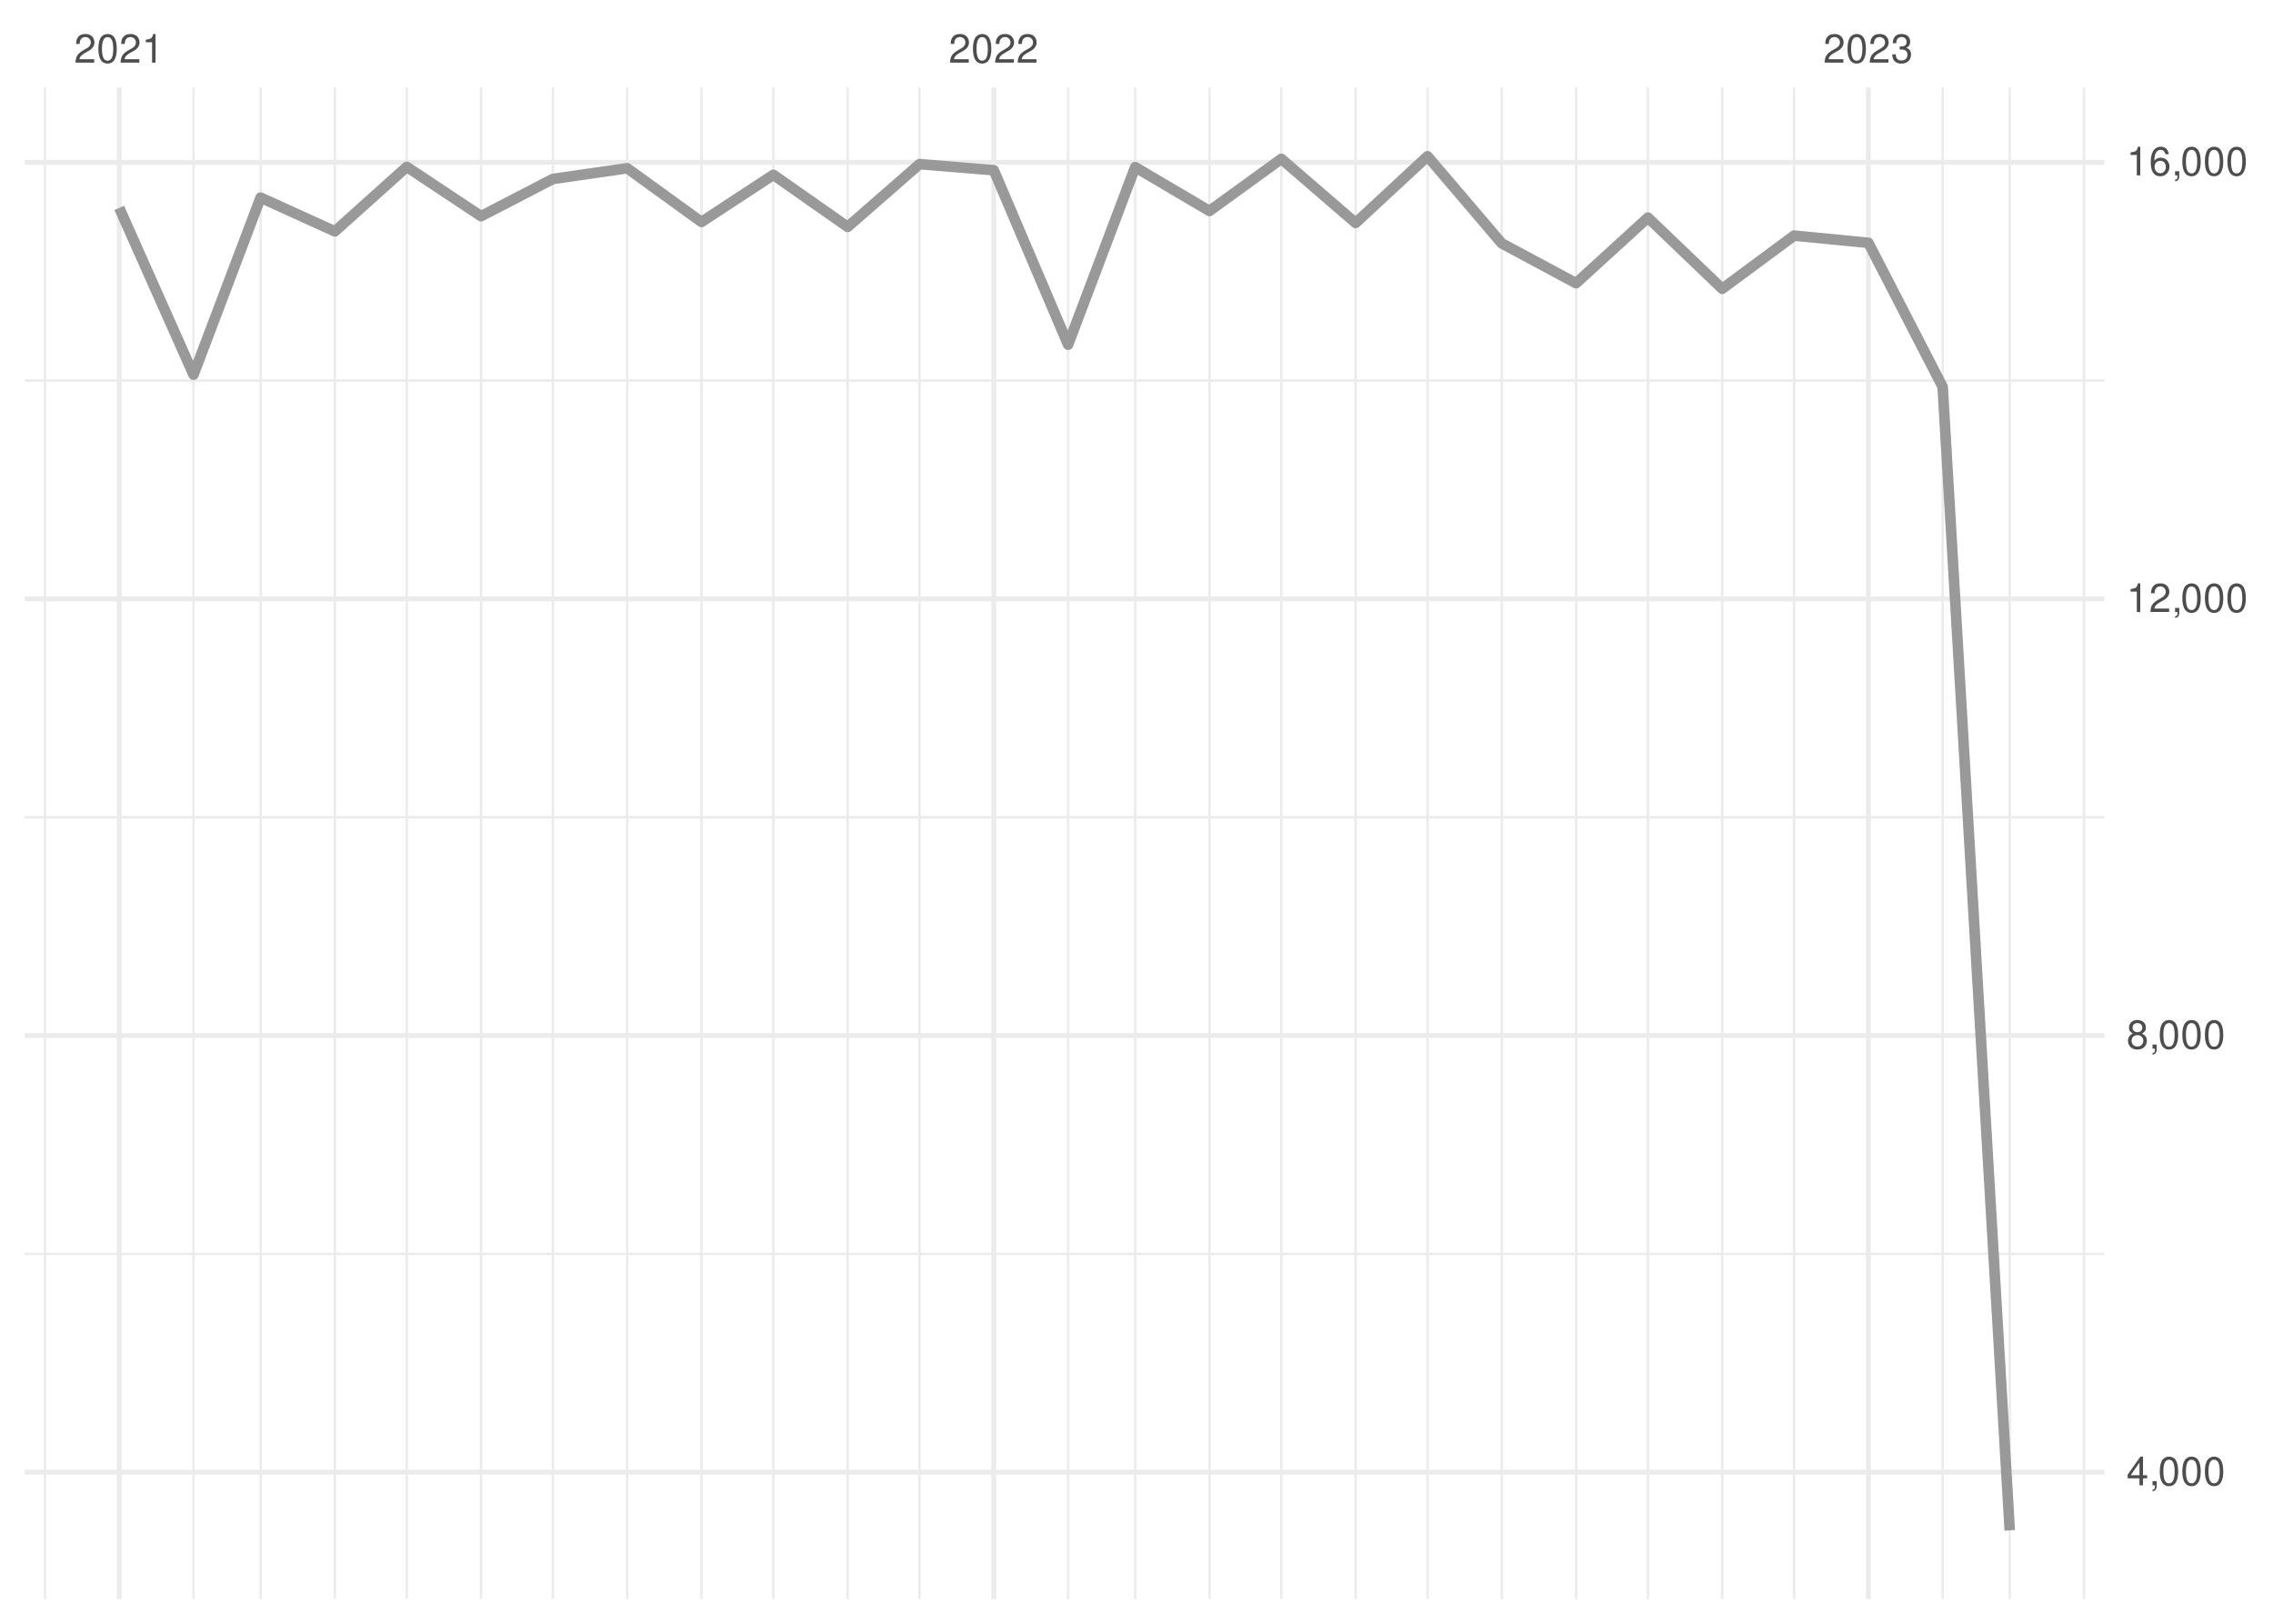
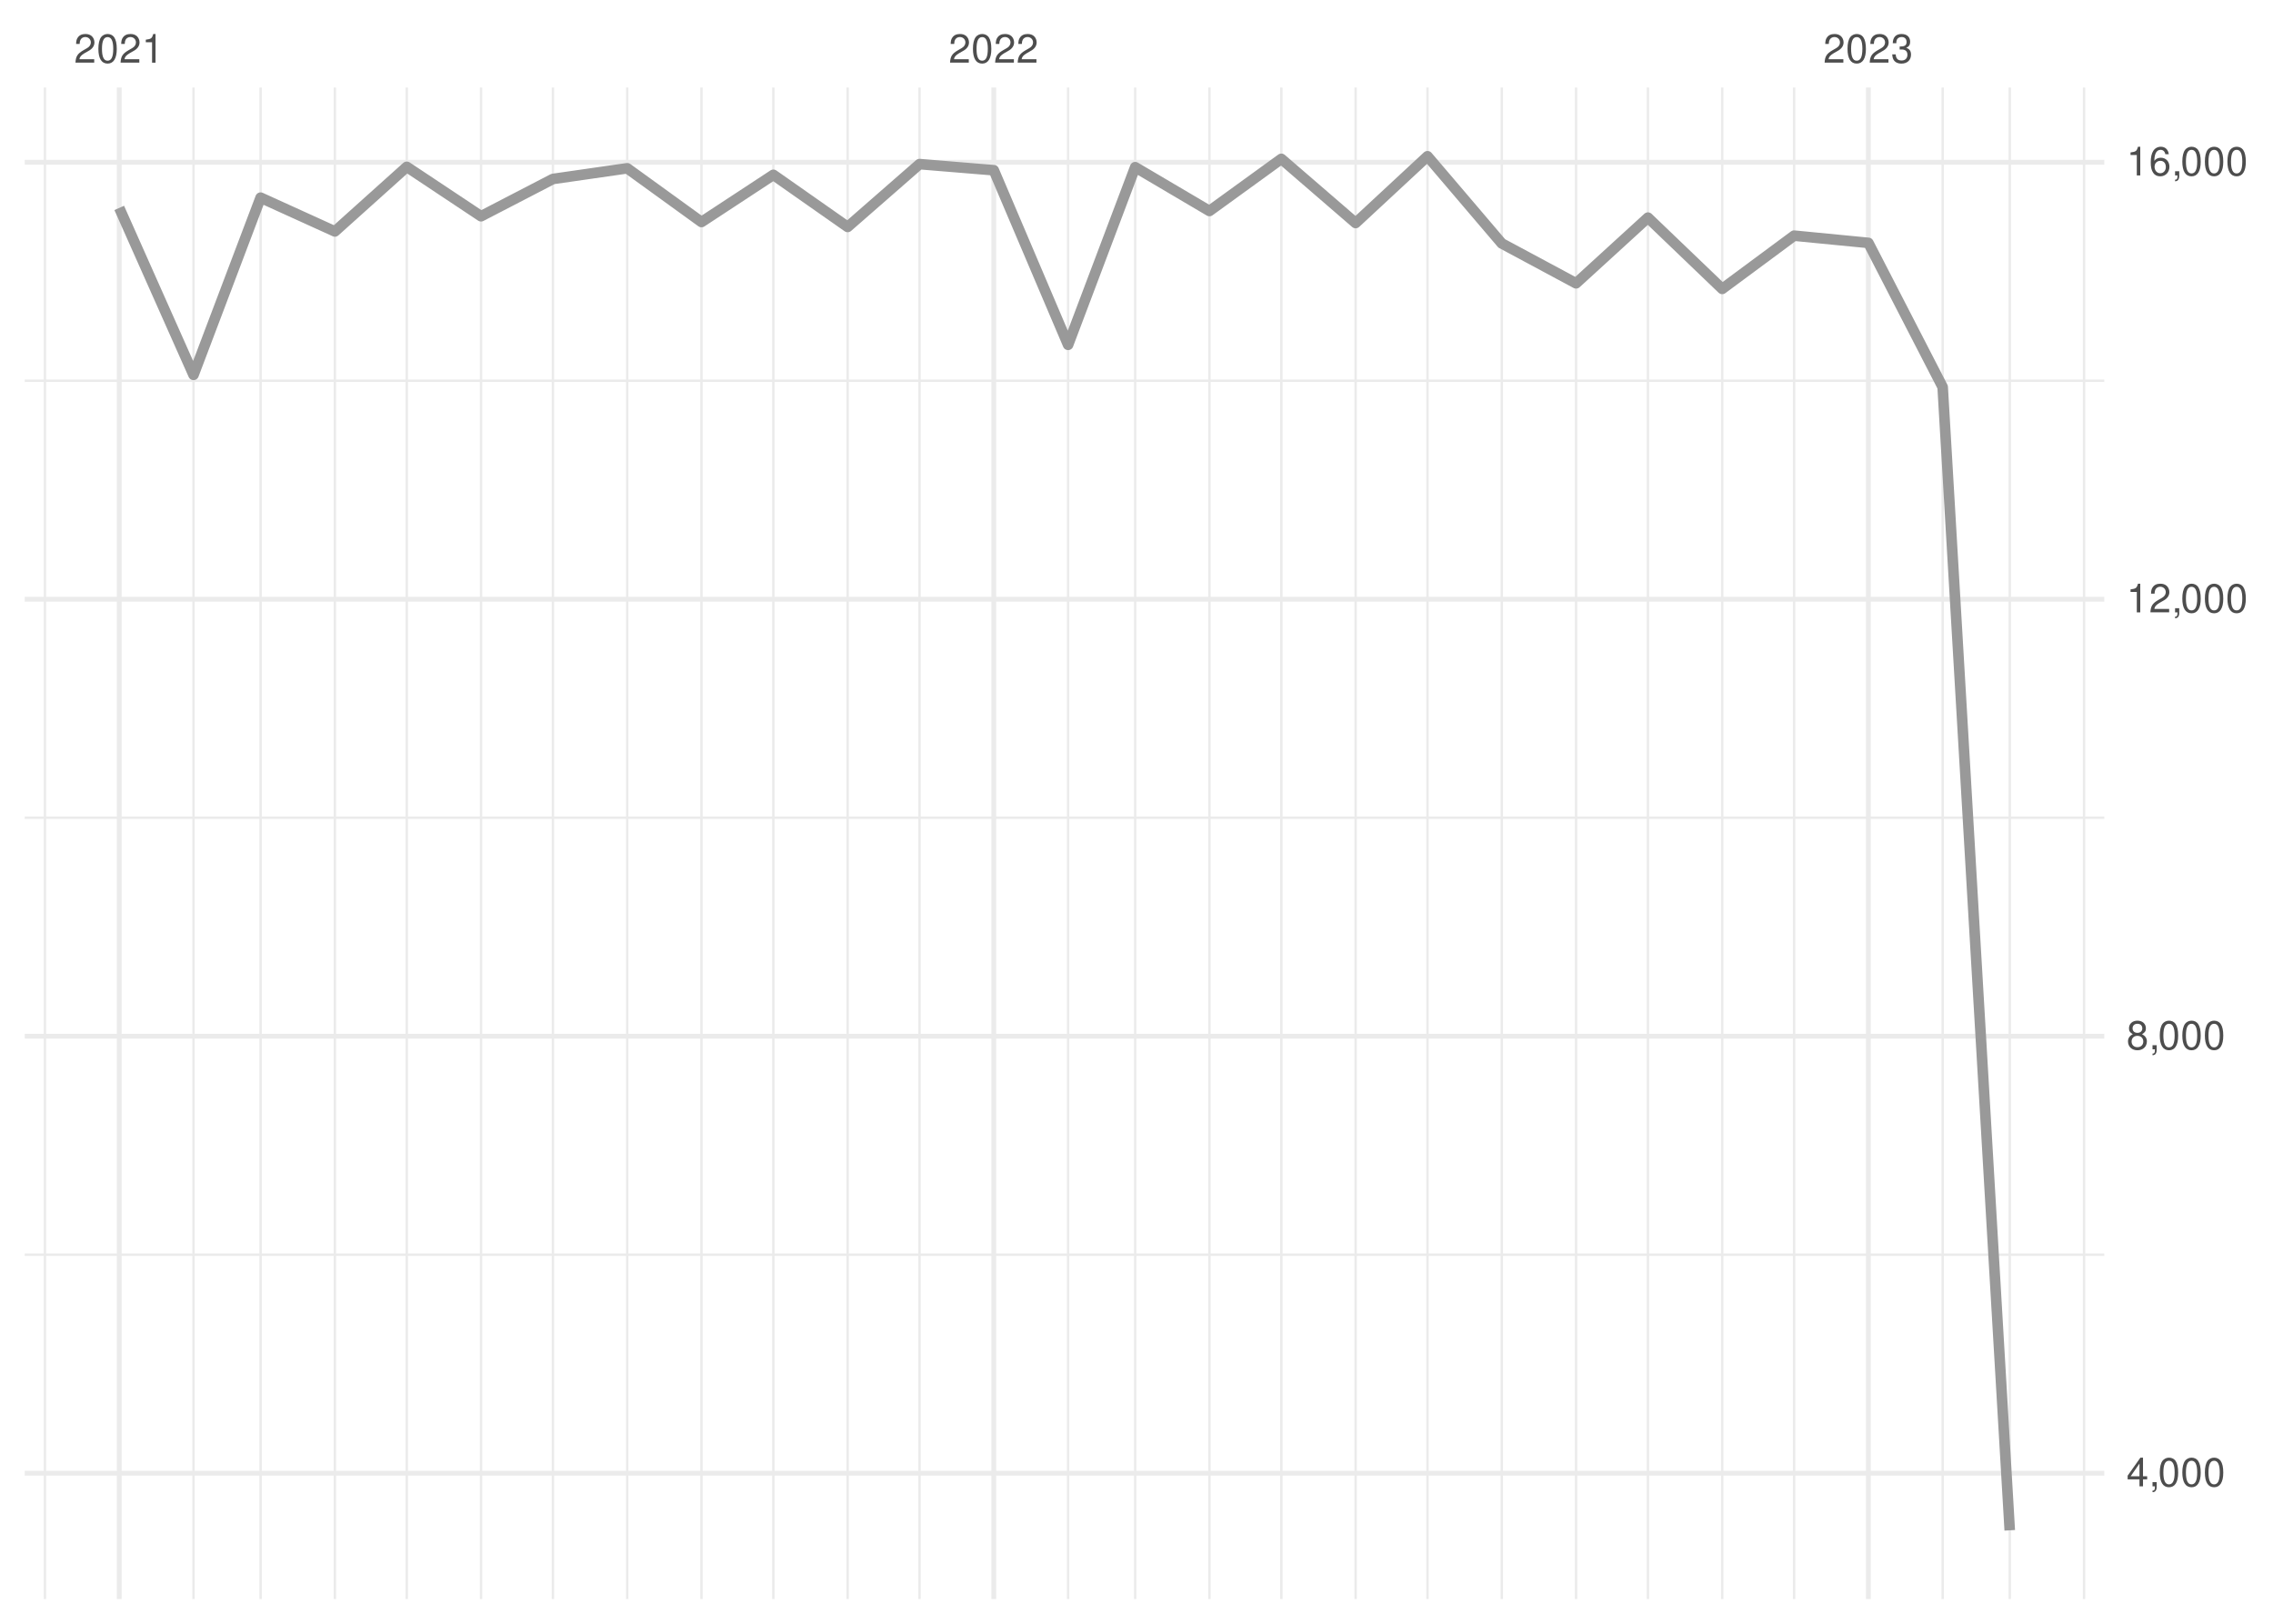
<svg xmlns="http://www.w3.org/2000/svg" xmlns:xlink="http://www.w3.org/1999/xlink" width="504pt" height="360pt" viewBox="0 0 504 360" version="1.1">
  <defs>
    <g>
      <symbol overflow="visible" id="glyph0-0">
        <path style="stroke:none;" d="" />
      </symbol>
      <symbol overflow="visible" id="glyph0-1">
        <path style="stroke:none;" d="M 4.453 -0.766 L 1.172 -0.766 C 1.25 -1.297 1.531 -1.625 2.297 -2.094 L 3.172 -2.594 C 4.047 -3.062 4.5 -3.719 4.5 -4.5 C 4.5 -5.031 4.281 -5.531 3.922 -5.875 C 3.547 -6.203 3.094 -6.359 2.5 -6.359 C 1.703 -6.359 1.125 -6.078 0.781 -5.531 C 0.547 -5.203 0.453 -4.797 0.438 -4.156 L 1.219 -4.156 C 1.234 -4.594 1.297 -4.844 1.406 -5.062 C 1.594 -5.438 2 -5.688 2.469 -5.688 C 3.172 -5.688 3.703 -5.172 3.703 -4.484 C 3.703 -3.969 3.406 -3.531 2.859 -3.219 L 2.047 -2.75 C 0.75 -2 0.375 -1.406 0.297 -0.016 L 4.453 -0.016 Z M 4.453 -0.766 " />
      </symbol>
      <symbol overflow="visible" id="glyph0-2">
        <path style="stroke:none;" d="M 2.422 -6.359 C 1.844 -6.359 1.312 -6.094 0.984 -5.672 C 0.578 -5.109 0.375 -4.25 0.375 -3.078 C 0.375 -0.938 1.078 0.203 2.422 0.203 C 3.734 0.203 4.453 -0.938 4.453 -3.031 C 4.453 -4.25 4.266 -5.078 3.859 -5.672 C 3.531 -6.109 3.016 -6.359 2.422 -6.359 Z M 2.422 -5.672 C 3.25 -5.672 3.672 -4.828 3.672 -3.094 C 3.672 -1.281 3.266 -0.438 2.406 -0.438 C 1.578 -0.438 1.172 -1.312 1.172 -3.062 C 1.172 -4.828 1.578 -5.672 2.422 -5.672 Z M 2.422 -5.672 " />
      </symbol>
      <symbol overflow="visible" id="glyph0-3">
        <path style="stroke:none;" d="M 2.281 -4.531 L 2.281 0 L 3.047 0 L 3.047 -6.359 L 2.547 -6.359 C 2.266 -5.391 2.094 -5.25 0.891 -5.094 L 0.891 -4.531 Z M 2.281 -4.531 " />
      </symbol>
      <symbol overflow="visible" id="glyph0-4">
        <path style="stroke:none;" d="M 1.938 -2.922 L 2.359 -2.922 C 3.203 -2.922 3.656 -2.531 3.656 -1.766 C 3.656 -0.969 3.172 -0.484 2.375 -0.484 C 1.516 -0.484 1.109 -0.922 1.062 -1.844 L 0.281 -1.844 C 0.312 -1.344 0.406 -1 0.547 -0.719 C 0.875 -0.109 1.484 0.203 2.344 0.203 C 3.625 0.203 4.453 -0.578 4.453 -1.781 C 4.453 -2.594 4.141 -3.031 3.391 -3.297 C 3.969 -3.531 4.266 -3.969 4.266 -4.609 C 4.266 -5.703 3.547 -6.359 2.359 -6.359 C 1.109 -6.359 0.438 -5.656 0.406 -4.312 L 1.188 -4.312 C 1.203 -4.703 1.234 -4.922 1.328 -5.109 C 1.5 -5.469 1.891 -5.688 2.375 -5.688 C 3.062 -5.688 3.469 -5.266 3.469 -4.578 C 3.469 -4.141 3.312 -3.859 2.969 -3.719 C 2.766 -3.625 2.484 -3.594 1.938 -3.578 Z M 1.938 -2.922 " />
      </symbol>
      <symbol overflow="visible" id="glyph0-5">
        <path style="stroke:none;" d="M 2.875 -1.547 L 2.875 0 L 3.656 0 L 3.656 -1.547 L 4.578 -1.547 L 4.578 -2.234 L 3.656 -2.234 L 3.656 -6.359 L 3.078 -6.359 L 0.25 -2.359 L 0.25 -1.547 Z M 2.875 -2.234 L 0.922 -2.234 L 2.875 -5.047 Z M 2.875 -2.234 " />
      </symbol>
      <symbol overflow="visible" id="glyph0-6">
        <path style="stroke:none;" d="M 0.766 -0.922 L 0.766 0 L 1.297 0 L 1.297 0.156 C 1.297 0.766 1.172 0.938 0.766 0.953 L 0.766 1.297 C 1.344 1.312 1.688 0.891 1.688 0.141 L 1.688 -0.922 Z M 0.766 -0.922 " />
      </symbol>
      <symbol overflow="visible" id="glyph0-7">
        <path style="stroke:none;" d="M 3.438 -3.359 C 4.094 -3.75 4.297 -4.062 4.297 -4.656 C 4.297 -5.672 3.531 -6.359 2.422 -6.359 C 1.312 -6.359 0.547 -5.672 0.547 -4.672 C 0.547 -4.062 0.75 -3.75 1.391 -3.359 C 0.672 -2.984 0.328 -2.469 0.328 -1.766 C 0.328 -0.609 1.172 0.203 2.422 0.203 C 3.656 0.203 4.516 -0.609 4.516 -1.766 C 4.516 -2.469 4.156 -2.984 3.438 -3.359 Z M 2.422 -5.672 C 3.078 -5.672 3.5 -5.281 3.5 -4.641 C 3.5 -4.047 3.062 -3.656 2.422 -3.656 C 1.766 -3.656 1.344 -4.047 1.344 -4.656 C 1.344 -5.281 1.766 -5.672 2.422 -5.672 Z M 2.422 -3 C 3.188 -3 3.719 -2.484 3.719 -1.75 C 3.719 -0.984 3.203 -0.484 2.406 -0.484 C 1.641 -0.484 1.125 -1 1.125 -1.734 C 1.125 -2.5 1.641 -3 2.422 -3 Z M 2.422 -3 " />
      </symbol>
      <symbol overflow="visible" id="glyph0-8">
        <path style="stroke:none;" d="M 4.375 -4.703 C 4.234 -5.75 3.562 -6.359 2.609 -6.359 C 1.922 -6.359 1.312 -6.031 0.938 -5.453 C 0.547 -4.828 0.375 -4.062 0.375 -2.906 C 0.375 -1.828 0.531 -1.156 0.906 -0.594 C 1.234 -0.078 1.781 0.203 2.469 0.203 C 3.656 0.203 4.516 -0.688 4.516 -1.922 C 4.516 -3.094 3.719 -3.922 2.609 -3.922 C 1.984 -3.922 1.5 -3.688 1.172 -3.234 C 1.172 -4.797 1.672 -5.672 2.562 -5.672 C 3.109 -5.672 3.484 -5.328 3.609 -4.703 Z M 2.5 -3.234 C 3.25 -3.234 3.719 -2.703 3.719 -1.859 C 3.719 -1.062 3.188 -0.484 2.484 -0.484 C 1.766 -0.484 1.219 -1.094 1.219 -1.906 C 1.219 -2.688 1.734 -3.234 2.5 -3.234 Z M 2.5 -3.234 " />
      </symbol>
    </g>
    <clipPath id="clip1">
      <path d="M 5.48 277 L 466.59 277 L 466.59 279 L 5.48 279 Z M 5.48 277 " />
    </clipPath>
    <clipPath id="clip2">
-       <path d="M 5.48 180 L 466.59 180 L 466.59 182 L 5.48 182 Z M 5.48 180 " />
+       <path d="M 5.48 181 L 466.59 181 L 466.59 182 L 5.48 182 Z M 5.48 181 " />
    </clipPath>
    <clipPath id="clip3">
      <path d="M 5.48 84 L 466.59 84 L 466.59 85 L 5.48 85 Z M 5.48 84 " />
    </clipPath>
    <clipPath id="clip4">
      <path d="M 9 19.41 L 11 19.41 L 11 354.52 L 9 354.52 Z M 9 19.41 " />
    </clipPath>
    <clipPath id="clip5">
      <path d="M 42 19.41 L 44 19.41 L 44 354.52 L 42 354.52 Z M 42 19.41 " />
    </clipPath>
    <clipPath id="clip6">
      <path d="M 57 19.41 L 59 19.41 L 59 354.52 L 57 354.52 Z M 57 19.41 " />
    </clipPath>
    <clipPath id="clip7">
      <path d="M 73 19.41 L 75 19.41 L 75 354.52 L 73 354.52 Z M 73 19.41 " />
    </clipPath>
    <clipPath id="clip8">
      <path d="M 89 19.41 L 91 19.41 L 91 354.52 L 89 354.52 Z M 89 19.41 " />
    </clipPath>
    <clipPath id="clip9">
      <path d="M 106 19.41 L 107 19.41 L 107 354.52 L 106 354.52 Z M 106 19.41 " />
    </clipPath>
    <clipPath id="clip10">
      <path d="M 122 19.41 L 123 19.41 L 123 354.52 L 122 354.52 Z M 122 19.41 " />
    </clipPath>
    <clipPath id="clip11">
      <path d="M 138 19.41 L 140 19.41 L 140 354.52 L 138 354.52 Z M 138 19.41 " />
    </clipPath>
    <clipPath id="clip12">
      <path d="M 155 19.41 L 156 19.41 L 156 354.52 L 155 354.52 Z M 155 19.41 " />
    </clipPath>
    <clipPath id="clip13">
      <path d="M 171 19.41 L 172 19.41 L 172 354.52 L 171 354.52 Z M 171 19.41 " />
    </clipPath>
    <clipPath id="clip14">
      <path d="M 187 19.41 L 189 19.41 L 189 354.52 L 187 354.52 Z M 187 19.41 " />
    </clipPath>
    <clipPath id="clip15">
      <path d="M 203 19.41 L 205 19.41 L 205 354.52 L 203 354.52 Z M 203 19.41 " />
    </clipPath>
    <clipPath id="clip16">
      <path d="M 236 19.41 L 238 19.41 L 238 354.52 L 236 354.52 Z M 236 19.41 " />
    </clipPath>
    <clipPath id="clip17">
      <path d="M 251 19.41 L 252 19.41 L 252 354.52 L 251 354.52 Z M 251 19.41 " />
    </clipPath>
    <clipPath id="clip18">
      <path d="M 267 19.41 L 269 19.41 L 269 354.52 L 267 354.52 Z M 267 19.41 " />
    </clipPath>
    <clipPath id="clip19">
      <path d="M 283 19.41 L 285 19.41 L 285 354.52 L 283 354.52 Z M 283 19.41 " />
    </clipPath>
    <clipPath id="clip20">
      <path d="M 300 19.41 L 301 19.41 L 301 354.52 L 300 354.52 Z M 300 19.41 " />
    </clipPath>
    <clipPath id="clip21">
      <path d="M 316 19.41 L 317 19.41 L 317 354.52 L 316 354.52 Z M 316 19.41 " />
    </clipPath>
    <clipPath id="clip22">
      <path d="M 332 19.41 L 334 19.41 L 334 354.52 L 332 354.52 Z M 332 19.41 " />
    </clipPath>
    <clipPath id="clip23">
      <path d="M 349 19.41 L 350 19.41 L 350 354.52 L 349 354.52 Z M 349 19.41 " />
    </clipPath>
    <clipPath id="clip24">
      <path d="M 365 19.41 L 366 19.41 L 366 354.52 L 365 354.52 Z M 365 19.41 " />
    </clipPath>
    <clipPath id="clip25">
      <path d="M 381 19.41 L 383 19.41 L 383 354.52 L 381 354.52 Z M 381 19.41 " />
    </clipPath>
    <clipPath id="clip26">
      <path d="M 397 19.41 L 399 19.41 L 399 354.52 L 397 354.52 Z M 397 19.41 " />
    </clipPath>
    <clipPath id="clip27">
      <path d="M 430 19.41 L 432 19.41 L 432 354.52 L 430 354.52 Z M 430 19.41 " />
    </clipPath>
    <clipPath id="clip28">
      <path d="M 445 19.41 L 446 19.41 L 446 354.52 L 445 354.52 Z M 445 19.41 " />
    </clipPath>
    <clipPath id="clip29">
      <path d="M 461 19.41 L 463 19.41 L 463 354.52 L 461 354.52 Z M 461 19.41 " />
    </clipPath>
    <clipPath id="clip30">
-       <path d="M 5.48 325 L 466.59 325 L 466.59 327 L 5.48 327 Z M 5.48 325 " />
+       <path d="M 5.48 326 L 466.59 326 L 466.59 328 L 5.48 328 Z M 5.48 326 " />
    </clipPath>
    <clipPath id="clip31">
      <path d="M 5.48 229 L 466.59 229 L 466.59 231 L 5.48 231 Z M 5.48 229 " />
    </clipPath>
    <clipPath id="clip32">
      <path d="M 5.48 132 L 466.59 132 L 466.59 134 L 5.48 134 Z M 5.48 132 " />
    </clipPath>
    <clipPath id="clip33">
      <path d="M 5.48 35 L 466.59 35 L 466.59 37 L 5.48 37 Z M 5.48 35 " />
    </clipPath>
    <clipPath id="clip34">
      <path d="M 25 19.41 L 27 19.41 L 27 354.52 L 25 354.52 Z M 25 19.41 " />
    </clipPath>
    <clipPath id="clip35">
      <path d="M 219 19.41 L 221 19.41 L 221 354.52 L 219 354.52 Z M 219 19.41 " />
    </clipPath>
    <clipPath id="clip36">
      <path d="M 413 19.41 L 415 19.41 L 415 354.52 L 413 354.52 Z M 413 19.41 " />
    </clipPath>
  </defs>
  <g id="surface26">
    <rect x="0" y="0" width="504" height="360" style="fill:rgb(100%,100%,100%);fill-opacity:1;stroke:none;" />
    <g clip-path="url(#clip1)" clip-rule="nonzero">
-       <path style="fill:none;stroke-width:0.533;stroke-linecap:butt;stroke-linejoin:round;stroke:rgb(92.157%,92.157%,92.157%);stroke-opacity:1;stroke-miterlimit:10;" d="M 5.48 277.988 L 466.59 277.988 " />
+       <path style="fill:none;stroke-width:0.533;stroke-linecap:butt;stroke-linejoin:round;stroke:rgb(92.157%,92.157%,92.157%);stroke-opacity:1;stroke-miterlimit:10;" d="M 5.48 278.18 L 466.59 278.18 " />
    </g>
    <g clip-path="url(#clip2)" clip-rule="nonzero">
-       <path style="fill:none;stroke-width:0.533;stroke-linecap:butt;stroke-linejoin:round;stroke:rgb(92.157%,92.157%,92.157%);stroke-opacity:1;stroke-miterlimit:10;" d="M 5.48 181.184 L 466.59 181.184 " />
+       <path style="fill:none;stroke-width:0.533;stroke-linecap:butt;stroke-linejoin:round;stroke:rgb(92.157%,92.157%,92.157%);stroke-opacity:1;stroke-miterlimit:10;" d="M 5.48 181.297 L 466.59 181.297 " />
    </g>
    <g clip-path="url(#clip3)" clip-rule="nonzero">
-       <path style="fill:none;stroke-width:0.533;stroke-linecap:butt;stroke-linejoin:round;stroke:rgb(92.157%,92.157%,92.157%);stroke-opacity:1;stroke-miterlimit:10;" d="M 5.48 84.375 L 466.59 84.375 " />
+       <path style="fill:none;stroke-width:0.533;stroke-linecap:butt;stroke-linejoin:round;stroke:rgb(92.157%,92.157%,92.157%);stroke-opacity:1;stroke-miterlimit:10;" d="M 5.48 84.418 L 466.59 84.418 " />
    </g>
    <g clip-path="url(#clip4)" clip-rule="nonzero">
      <path style="fill:none;stroke-width:0.533;stroke-linecap:butt;stroke-linejoin:round;stroke:rgb(92.157%,92.157%,92.157%);stroke-opacity:1;stroke-miterlimit:10;" d="M 9.969 354.52 L 9.969 19.41 " />
    </g>
    <g clip-path="url(#clip5)" clip-rule="nonzero">
      <path style="fill:none;stroke-width:0.533;stroke-linecap:butt;stroke-linejoin:round;stroke:rgb(92.157%,92.157%,92.157%);stroke-opacity:1;stroke-miterlimit:10;" d="M 42.91 354.52 L 42.91 19.41 " />
    </g>
    <g clip-path="url(#clip6)" clip-rule="nonzero">
      <path style="fill:none;stroke-width:0.533;stroke-linecap:butt;stroke-linejoin:round;stroke:rgb(92.157%,92.157%,92.157%);stroke-opacity:1;stroke-miterlimit:10;" d="M 57.785 354.52 L 57.785 19.41 " />
    </g>
    <g clip-path="url(#clip7)" clip-rule="nonzero">
      <path style="fill:none;stroke-width:0.533;stroke-linecap:butt;stroke-linejoin:round;stroke:rgb(92.157%,92.157%,92.157%);stroke-opacity:1;stroke-miterlimit:10;" d="M 74.254 354.52 L 74.254 19.41 " />
    </g>
    <g clip-path="url(#clip8)" clip-rule="nonzero">
      <path style="fill:none;stroke-width:0.533;stroke-linecap:butt;stroke-linejoin:round;stroke:rgb(92.157%,92.157%,92.157%);stroke-opacity:1;stroke-miterlimit:10;" d="M 90.195 354.52 L 90.195 19.41 " />
    </g>
    <g clip-path="url(#clip9)" clip-rule="nonzero">
      <path style="fill:none;stroke-width:0.533;stroke-linecap:butt;stroke-linejoin:round;stroke:rgb(92.157%,92.157%,92.157%);stroke-opacity:1;stroke-miterlimit:10;" d="M 106.664 354.52 L 106.664 19.41 " />
    </g>
    <g clip-path="url(#clip10)" clip-rule="nonzero">
      <path style="fill:none;stroke-width:0.533;stroke-linecap:butt;stroke-linejoin:round;stroke:rgb(92.157%,92.157%,92.157%);stroke-opacity:1;stroke-miterlimit:10;" d="M 122.602 354.52 L 122.602 19.41 " />
    </g>
    <g clip-path="url(#clip11)" clip-rule="nonzero">
      <path style="fill:none;stroke-width:0.533;stroke-linecap:butt;stroke-linejoin:round;stroke:rgb(92.157%,92.157%,92.157%);stroke-opacity:1;stroke-miterlimit:10;" d="M 139.074 354.52 L 139.074 19.41 " />
    </g>
    <g clip-path="url(#clip12)" clip-rule="nonzero">
      <path style="fill:none;stroke-width:0.533;stroke-linecap:butt;stroke-linejoin:round;stroke:rgb(92.157%,92.157%,92.157%);stroke-opacity:1;stroke-miterlimit:10;" d="M 155.543 354.52 L 155.543 19.41 " />
    </g>
    <g clip-path="url(#clip13)" clip-rule="nonzero">
      <path style="fill:none;stroke-width:0.533;stroke-linecap:butt;stroke-linejoin:round;stroke:rgb(92.157%,92.157%,92.157%);stroke-opacity:1;stroke-miterlimit:10;" d="M 171.48 354.52 L 171.48 19.41 " />
    </g>
    <g clip-path="url(#clip14)" clip-rule="nonzero">
      <path style="fill:none;stroke-width:0.533;stroke-linecap:butt;stroke-linejoin:round;stroke:rgb(92.157%,92.157%,92.157%);stroke-opacity:1;stroke-miterlimit:10;" d="M 187.953 354.52 L 187.953 19.41 " />
    </g>
    <g clip-path="url(#clip15)" clip-rule="nonzero">
      <path style="fill:none;stroke-width:0.533;stroke-linecap:butt;stroke-linejoin:round;stroke:rgb(92.157%,92.157%,92.157%);stroke-opacity:1;stroke-miterlimit:10;" d="M 203.891 354.52 L 203.891 19.41 " />
    </g>
    <g clip-path="url(#clip16)" clip-rule="nonzero">
      <path style="fill:none;stroke-width:0.533;stroke-linecap:butt;stroke-linejoin:round;stroke:rgb(92.157%,92.157%,92.157%);stroke-opacity:1;stroke-miterlimit:10;" d="M 236.832 354.52 L 236.832 19.41 " />
    </g>
    <g clip-path="url(#clip17)" clip-rule="nonzero">
      <path style="fill:none;stroke-width:0.533;stroke-linecap:butt;stroke-linejoin:round;stroke:rgb(92.157%,92.157%,92.157%);stroke-opacity:1;stroke-miterlimit:10;" d="M 251.707 354.52 L 251.707 19.41 " />
    </g>
    <g clip-path="url(#clip18)" clip-rule="nonzero">
      <path style="fill:none;stroke-width:0.533;stroke-linecap:butt;stroke-linejoin:round;stroke:rgb(92.157%,92.157%,92.157%);stroke-opacity:1;stroke-miterlimit:10;" d="M 268.176 354.52 L 268.176 19.41 " />
    </g>
    <g clip-path="url(#clip19)" clip-rule="nonzero">
      <path style="fill:none;stroke-width:0.533;stroke-linecap:butt;stroke-linejoin:round;stroke:rgb(92.157%,92.157%,92.157%);stroke-opacity:1;stroke-miterlimit:10;" d="M 284.117 354.52 L 284.117 19.41 " />
    </g>
    <g clip-path="url(#clip20)" clip-rule="nonzero">
      <path style="fill:none;stroke-width:0.533;stroke-linecap:butt;stroke-linejoin:round;stroke:rgb(92.157%,92.157%,92.157%);stroke-opacity:1;stroke-miterlimit:10;" d="M 300.586 354.52 L 300.586 19.41 " />
    </g>
    <g clip-path="url(#clip21)" clip-rule="nonzero">
      <path style="fill:none;stroke-width:0.533;stroke-linecap:butt;stroke-linejoin:round;stroke:rgb(92.157%,92.157%,92.157%);stroke-opacity:1;stroke-miterlimit:10;" d="M 316.523 354.52 L 316.523 19.41 " />
    </g>
    <g clip-path="url(#clip22)" clip-rule="nonzero">
      <path style="fill:none;stroke-width:0.533;stroke-linecap:butt;stroke-linejoin:round;stroke:rgb(92.157%,92.157%,92.157%);stroke-opacity:1;stroke-miterlimit:10;" d="M 332.996 354.52 L 332.996 19.41 " />
    </g>
    <g clip-path="url(#clip23)" clip-rule="nonzero">
      <path style="fill:none;stroke-width:0.533;stroke-linecap:butt;stroke-linejoin:round;stroke:rgb(92.157%,92.157%,92.157%);stroke-opacity:1;stroke-miterlimit:10;" d="M 349.465 354.52 L 349.465 19.41 " />
    </g>
    <g clip-path="url(#clip24)" clip-rule="nonzero">
      <path style="fill:none;stroke-width:0.533;stroke-linecap:butt;stroke-linejoin:round;stroke:rgb(92.157%,92.157%,92.157%);stroke-opacity:1;stroke-miterlimit:10;" d="M 365.402 354.52 L 365.402 19.41 " />
    </g>
    <g clip-path="url(#clip25)" clip-rule="nonzero">
      <path style="fill:none;stroke-width:0.533;stroke-linecap:butt;stroke-linejoin:round;stroke:rgb(92.157%,92.157%,92.157%);stroke-opacity:1;stroke-miterlimit:10;" d="M 381.875 354.52 L 381.875 19.41 " />
    </g>
    <g clip-path="url(#clip26)" clip-rule="nonzero">
      <path style="fill:none;stroke-width:0.533;stroke-linecap:butt;stroke-linejoin:round;stroke:rgb(92.157%,92.157%,92.157%);stroke-opacity:1;stroke-miterlimit:10;" d="M 397.812 354.52 L 397.812 19.41 " />
    </g>
    <g clip-path="url(#clip27)" clip-rule="nonzero">
      <path style="fill:none;stroke-width:0.533;stroke-linecap:butt;stroke-linejoin:round;stroke:rgb(92.157%,92.157%,92.157%);stroke-opacity:1;stroke-miterlimit:10;" d="M 430.754 354.52 L 430.754 19.41 " />
    </g>
    <g clip-path="url(#clip28)" clip-rule="nonzero">
      <path style="fill:none;stroke-width:0.533;stroke-linecap:butt;stroke-linejoin:round;stroke:rgb(92.157%,92.157%,92.157%);stroke-opacity:1;stroke-miterlimit:10;" d="M 445.629 354.52 L 445.629 19.41 " />
    </g>
    <g clip-path="url(#clip29)" clip-rule="nonzero">
      <path style="fill:none;stroke-width:0.533;stroke-linecap:butt;stroke-linejoin:round;stroke:rgb(92.157%,92.157%,92.157%);stroke-opacity:1;stroke-miterlimit:10;" d="M 462.102 354.52 L 462.102 19.41 " />
    </g>
    <g clip-path="url(#clip30)" clip-rule="nonzero">
-       <path style="fill:none;stroke-width:1.067;stroke-linecap:butt;stroke-linejoin:round;stroke:rgb(92.157%,92.157%,92.157%);stroke-opacity:1;stroke-miterlimit:10;" d="M 5.48 326.391 L 466.59 326.391 " />
+       <path style="fill:none;stroke-width:1.067;stroke-linecap:butt;stroke-linejoin:round;stroke:rgb(92.157%,92.157%,92.157%);stroke-opacity:1;stroke-miterlimit:10;" d="M 5.48 326.621 L 466.59 326.621 " />
    </g>
    <g clip-path="url(#clip31)" clip-rule="nonzero">
-       <path style="fill:none;stroke-width:1.067;stroke-linecap:butt;stroke-linejoin:round;stroke:rgb(92.157%,92.157%,92.157%);stroke-opacity:1;stroke-miterlimit:10;" d="M 5.48 229.586 L 466.59 229.586 " />
+       <path style="fill:none;stroke-width:1.067;stroke-linecap:butt;stroke-linejoin:round;stroke:rgb(92.157%,92.157%,92.157%);stroke-opacity:1;stroke-miterlimit:10;" d="M 5.48 229.738 L 466.59 229.738 " />
    </g>
    <g clip-path="url(#clip32)" clip-rule="nonzero">
-       <path style="fill:none;stroke-width:1.067;stroke-linecap:butt;stroke-linejoin:round;stroke:rgb(92.157%,92.157%,92.157%);stroke-opacity:1;stroke-miterlimit:10;" d="M 5.48 132.777 L 466.59 132.777 " />
+       <path style="fill:none;stroke-width:1.067;stroke-linecap:butt;stroke-linejoin:round;stroke:rgb(92.157%,92.157%,92.157%);stroke-opacity:1;stroke-miterlimit:10;" d="M 5.48 132.855 L 466.59 132.855 " />
    </g>
    <g clip-path="url(#clip33)" clip-rule="nonzero">
-       <path style="fill:none;stroke-width:1.067;stroke-linecap:butt;stroke-linejoin:round;stroke:rgb(92.157%,92.157%,92.157%);stroke-opacity:1;stroke-miterlimit:10;" d="M 5.48 35.973 L 466.59 35.973 " />
+       <path style="fill:none;stroke-width:1.067;stroke-linecap:butt;stroke-linejoin:round;stroke:rgb(92.157%,92.157%,92.157%);stroke-opacity:1;stroke-miterlimit:10;" d="M 5.48 35.977 L 466.59 35.977 " />
    </g>
    <g clip-path="url(#clip34)" clip-rule="nonzero">
      <path style="fill:none;stroke-width:1.067;stroke-linecap:butt;stroke-linejoin:round;stroke:rgb(92.157%,92.157%,92.157%);stroke-opacity:1;stroke-miterlimit:10;" d="M 26.438 354.52 L 26.438 19.41 " />
    </g>
    <g clip-path="url(#clip35)" clip-rule="nonzero">
      <path style="fill:none;stroke-width:1.067;stroke-linecap:butt;stroke-linejoin:round;stroke:rgb(92.157%,92.157%,92.157%);stroke-opacity:1;stroke-miterlimit:10;" d="M 220.359 354.52 L 220.359 19.41 " />
    </g>
    <g clip-path="url(#clip36)" clip-rule="nonzero">
      <path style="fill:none;stroke-width:1.067;stroke-linecap:butt;stroke-linejoin:round;stroke:rgb(92.157%,92.157%,92.157%);stroke-opacity:1;stroke-miterlimit:10;" d="M 414.281 354.52 L 414.281 19.41 " />
    </g>
-     <path style="fill:none;stroke-width:2.347;stroke-linecap:butt;stroke-linejoin:round;stroke:rgb(60%,60%,60%);stroke-opacity:1;stroke-miterlimit:10;" d="M 26.438 46.09 L 42.91 83.07 L 57.785 43.816 L 74.254 51.293 L 90.195 36.992 L 106.664 47.93 L 122.602 39.676 L 139.074 37.305 L 155.543 49.211 L 171.48 38.758 L 187.953 50.301 L 203.891 36.387 L 220.359 37.742 L 236.832 76.414 L 251.707 37.062 L 268.176 46.77 L 284.117 35.223 L 300.586 49.43 L 316.523 34.645 L 332.996 53.957 L 349.465 62.789 L 365.402 48.246 L 381.875 64.023 L 397.812 52.238 L 414.281 53.836 L 430.754 85.781 L 445.629 339.289 " />
+     <path style="fill:none;stroke-width:2.347;stroke-linecap:butt;stroke-linejoin:round;stroke:rgb(60%,60%,60%);stroke-opacity:1;stroke-miterlimit:10;" d="M 26.438 46.098 L 42.91 83.109 L 57.785 43.824 L 74.254 51.309 L 90.195 36.992 L 106.664 47.941 L 122.602 39.68 L 139.074 37.309 L 155.543 49.223 L 171.48 38.762 L 187.953 50.312 L 203.891 36.387 L 220.359 37.742 L 236.832 76.449 L 251.707 37.066 L 268.176 46.777 L 284.117 35.223 L 300.586 49.441 L 316.523 34.645 L 332.996 53.973 L 349.465 62.812 L 365.402 48.254 L 381.875 64.047 L 397.812 52.25 L 414.281 53.852 L 430.754 85.82 L 445.629 339.289 " />
    <g style="fill:rgb(30.196%,30.196%,30.196%);fill-opacity:1;">
      <use xlink:href="#glyph0-1" x="16.438" y="13.896" />
      <use xlink:href="#glyph0-2" x="21.438" y="13.896" />
      <use xlink:href="#glyph0-1" x="26.438" y="13.896" />
      <use xlink:href="#glyph0-3" x="31.438" y="13.896" />
    </g>
    <g style="fill:rgb(30.196%,30.196%,30.196%);fill-opacity:1;">
      <use xlink:href="#glyph0-1" x="210.359" y="13.896" />
      <use xlink:href="#glyph0-2" x="215.359" y="13.896" />
      <use xlink:href="#glyph0-1" x="220.359" y="13.896" />
      <use xlink:href="#glyph0-1" x="225.359" y="13.896" />
    </g>
    <g style="fill:rgb(30.196%,30.196%,30.196%);fill-opacity:1;">
      <use xlink:href="#glyph0-1" x="404.281" y="13.896" />
      <use xlink:href="#glyph0-2" x="409.281" y="13.896" />
      <use xlink:href="#glyph0-1" x="414.281" y="13.896" />
      <use xlink:href="#glyph0-4" x="419.281" y="13.896" />
    </g>
    <g style="fill:rgb(30.196%,30.196%,30.196%);fill-opacity:1;">
-       <use xlink:href="#glyph0-5" x="471.52" y="329.306" />
-       <use xlink:href="#glyph0-6" x="476.52" y="329.306" />
-       <use xlink:href="#glyph0-2" x="478.52" y="329.306" />
-       <use xlink:href="#glyph0-2" x="483.52" y="329.306" />
-       <use xlink:href="#glyph0-2" x="488.52" y="329.306" />
-     </g>
-     <g style="fill:rgb(30.196%,30.196%,30.196%);fill-opacity:1;">
-       <use xlink:href="#glyph0-7" x="471.52" y="232.501" />
-       <use xlink:href="#glyph0-6" x="476.52" y="232.501" />
-       <use xlink:href="#glyph0-2" x="478.52" y="232.501" />
-       <use xlink:href="#glyph0-2" x="483.52" y="232.501" />
-       <use xlink:href="#glyph0-2" x="488.52" y="232.501" />
-     </g>
-     <g style="fill:rgb(30.196%,30.196%,30.196%);fill-opacity:1;">
-       <use xlink:href="#glyph0-3" x="471.52" y="135.692" />
-       <use xlink:href="#glyph0-1" x="476.52" y="135.692" />
-       <use xlink:href="#glyph0-6" x="481.52" y="135.692" />
-       <use xlink:href="#glyph0-2" x="483.52" y="135.692" />
-       <use xlink:href="#glyph0-2" x="488.52" y="135.692" />
-       <use xlink:href="#glyph0-2" x="493.52" y="135.692" />
-     </g>
-     <g style="fill:rgb(30.196%,30.196%,30.196%);fill-opacity:1;">
-       <use xlink:href="#glyph0-3" x="471.52" y="38.888" />
-       <use xlink:href="#glyph0-8" x="476.52" y="38.888" />
-       <use xlink:href="#glyph0-6" x="481.52" y="38.888" />
-       <use xlink:href="#glyph0-2" x="483.52" y="38.888" />
-       <use xlink:href="#glyph0-2" x="488.52" y="38.888" />
-       <use xlink:href="#glyph0-2" x="493.52" y="38.888" />
+       <use xlink:href="#glyph0-5" x="471.52" y="329.536" />
+       <use xlink:href="#glyph0-6" x="476.52" y="329.536" />
+       <use xlink:href="#glyph0-2" x="478.52" y="329.536" />
+       <use xlink:href="#glyph0-2" x="483.52" y="329.536" />
+       <use xlink:href="#glyph0-2" x="488.52" y="329.536" />
+     </g>
+     <g style="fill:rgb(30.196%,30.196%,30.196%);fill-opacity:1;">
+       <use xlink:href="#glyph0-7" x="471.52" y="232.653" />
+       <use xlink:href="#glyph0-6" x="476.52" y="232.653" />
+       <use xlink:href="#glyph0-2" x="478.52" y="232.653" />
+       <use xlink:href="#glyph0-2" x="483.52" y="232.653" />
+       <use xlink:href="#glyph0-2" x="488.52" y="232.653" />
+     </g>
+     <g style="fill:rgb(30.196%,30.196%,30.196%);fill-opacity:1;">
+       <use xlink:href="#glyph0-3" x="471.52" y="135.771" />
+       <use xlink:href="#glyph0-1" x="476.52" y="135.771" />
+       <use xlink:href="#glyph0-6" x="481.52" y="135.771" />
+       <use xlink:href="#glyph0-2" x="483.52" y="135.771" />
+       <use xlink:href="#glyph0-2" x="488.52" y="135.771" />
+       <use xlink:href="#glyph0-2" x="493.52" y="135.771" />
+     </g>
+     <g style="fill:rgb(30.196%,30.196%,30.196%);fill-opacity:1;">
+       <use xlink:href="#glyph0-3" x="471.52" y="38.892" />
+       <use xlink:href="#glyph0-8" x="476.52" y="38.892" />
+       <use xlink:href="#glyph0-6" x="481.52" y="38.892" />
+       <use xlink:href="#glyph0-2" x="483.52" y="38.892" />
+       <use xlink:href="#glyph0-2" x="488.52" y="38.892" />
+       <use xlink:href="#glyph0-2" x="493.52" y="38.892" />
    </g>
  </g>
</svg>
